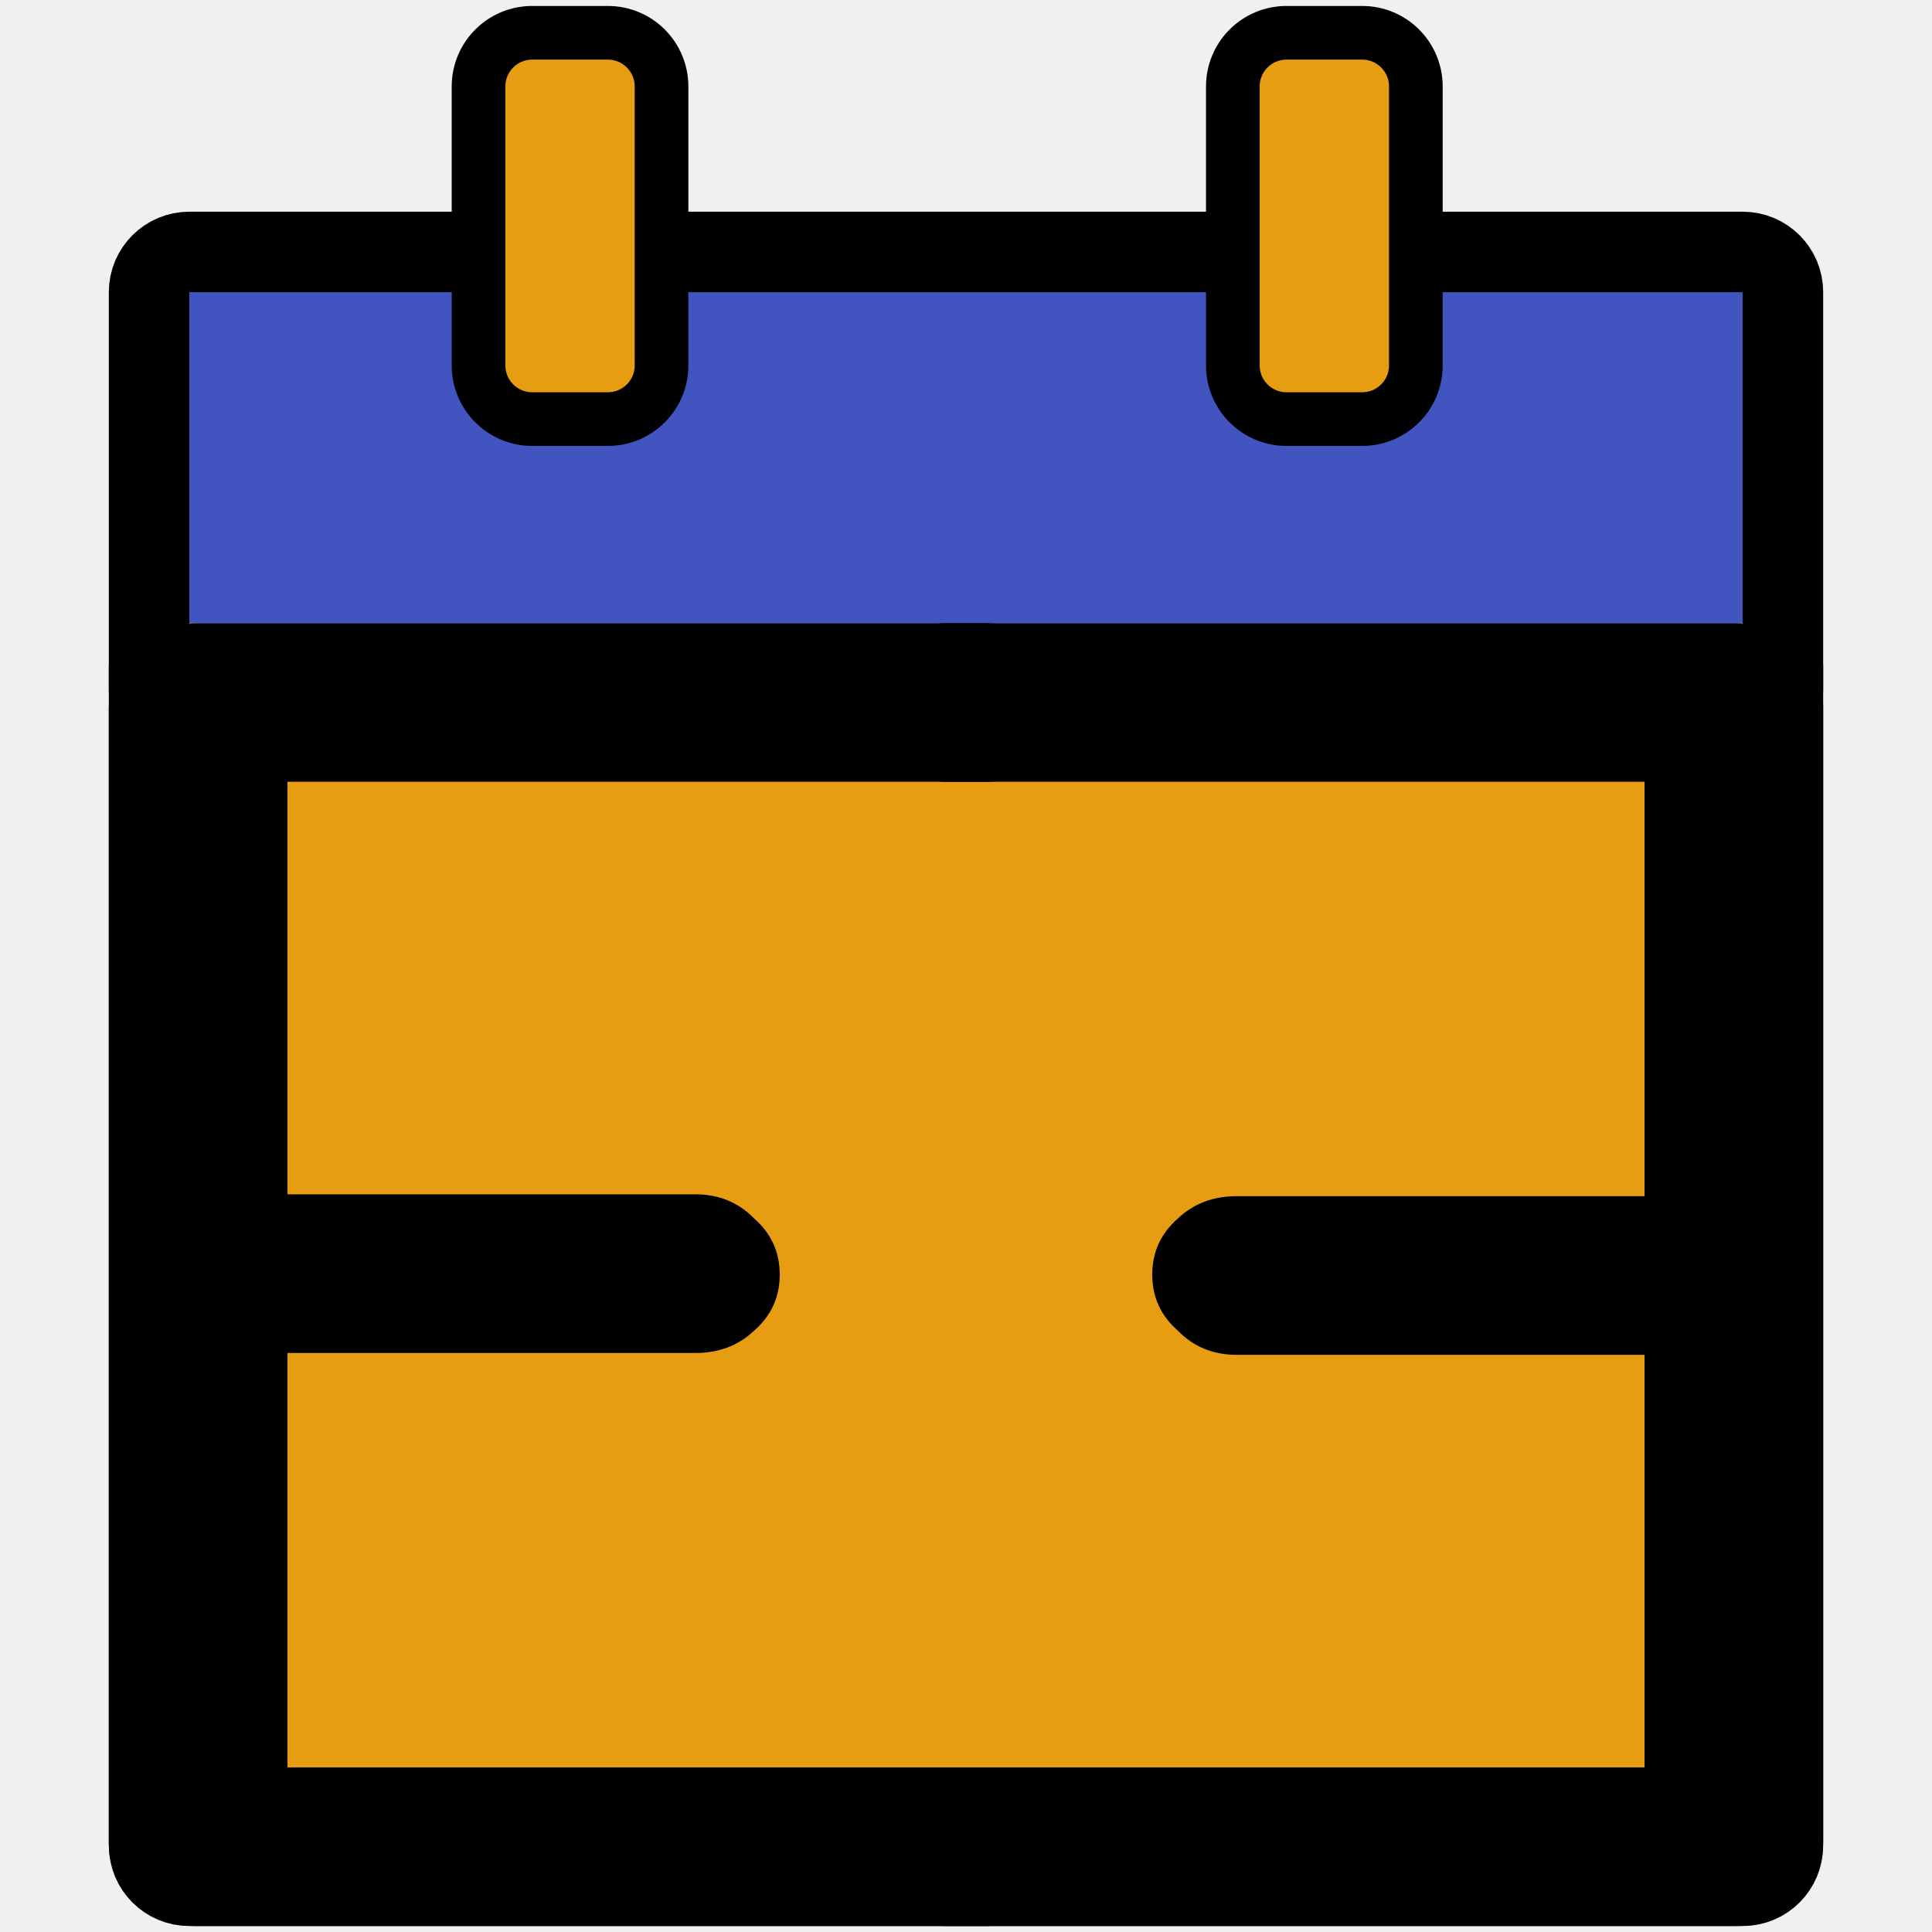
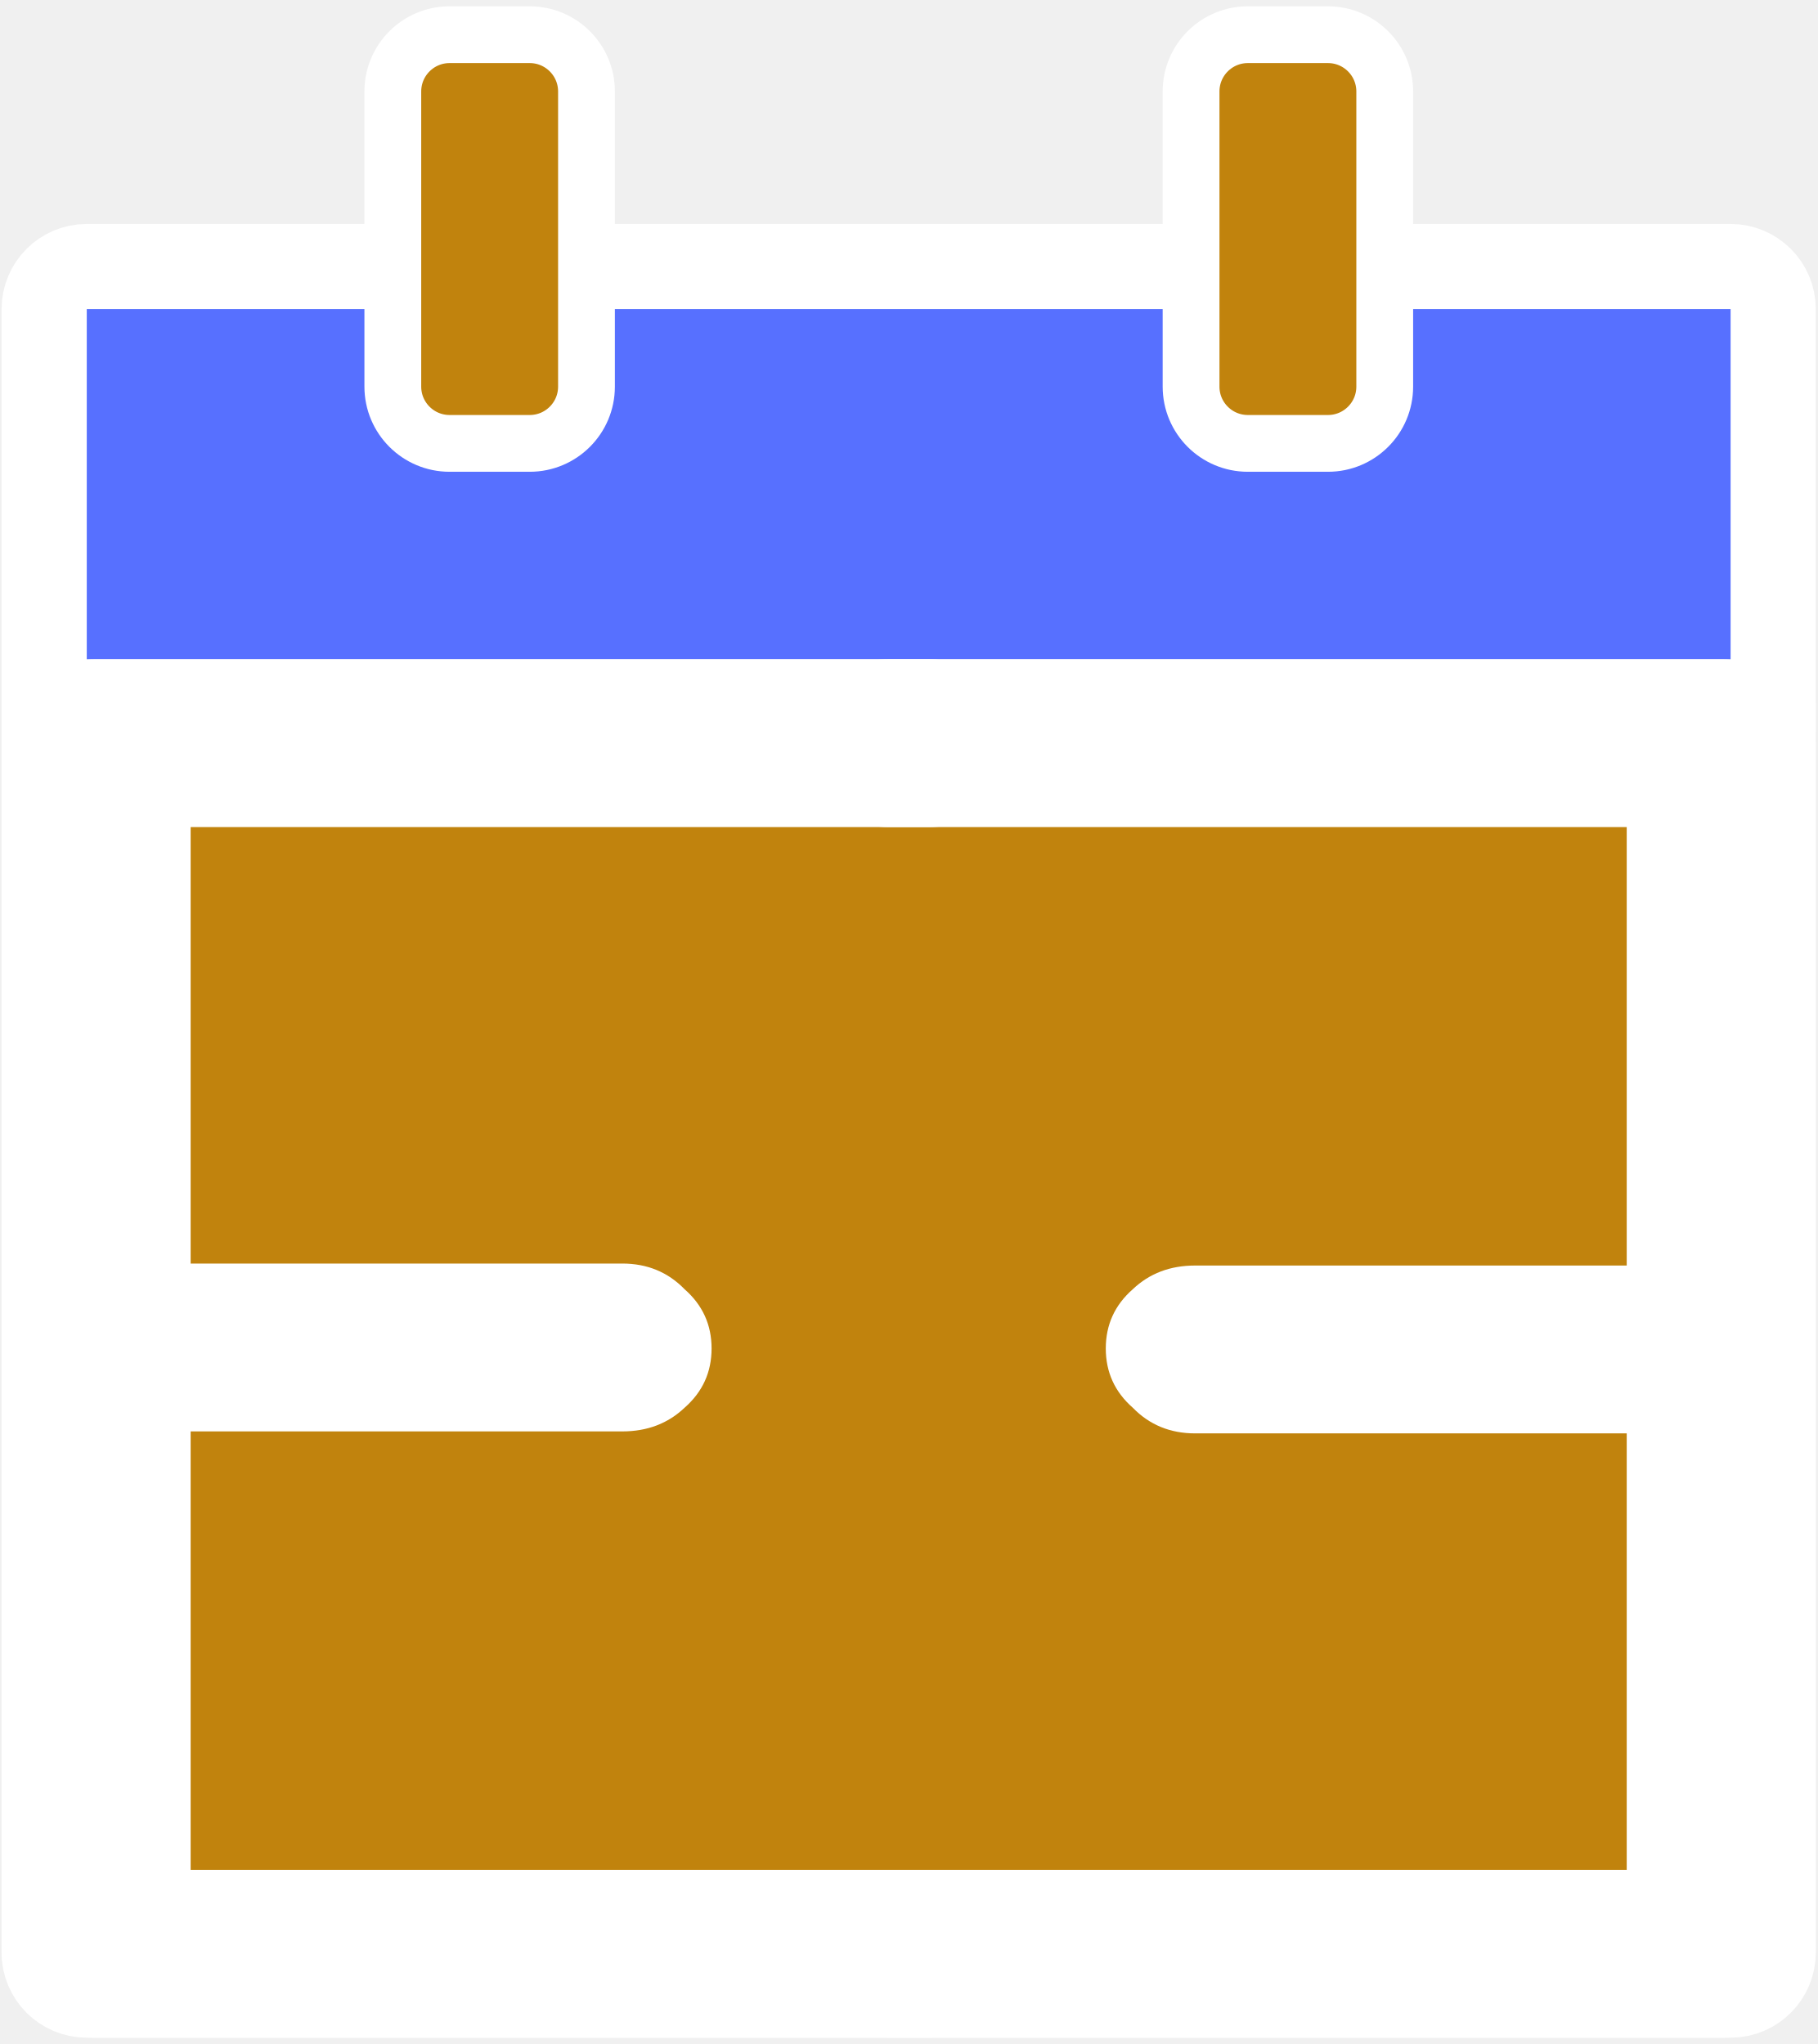
- <svg xmlns="http://www.w3.org/2000/svg" version="1.1" width="1000" height="1000">
-   <style>
-     #light-icon {
-       display: inline;
-     }
-     #dark-icon {
-       display: none;
-     }
- 
-     @media (prefers-color-scheme: dark) {
-       #light-icon {
-         display: none;
-       }
-       #dark-icon {
-         display: inline;
-       }
-     }
-   </style>
-   <g id="light-icon">
-     <svg version="1.1" width="1000" height="1000">
-       <g>
-         <g transform="matrix(6.944444,0,0,6.944444,55.55556,0)">
-           <svg version="1.1" width="128" height="144">
-             <svg width="128" height="144" viewBox="0 0 128 144" fill="none">
-               <rect x="10.333" y="56.667" width="107.333" height="76.667" fill="#E69D11" />
-               <path d="M5.222 22.889C5.222 21.784 6.118 20.889 7.222 20.889H120.778C121.882 20.889 122.778 21.784 122.778 22.889V46.444H5.222V22.889Z" fill="#4154C0" />
-               <rect x="3.111" y="18.778" width="121.778" height="121.778" rx="3" stroke="black" stroke-width="6" />
-               <line x1="0.111" y1="50.556" x2="127.889" y2="50.556" stroke="black" stroke-width="2" />
-               <rect x="27.667" y="2.444" width="13.64" height="28.793" rx="4" fill="#E69D11" stroke="black" stroke-width="4" />
-               <rect x="83.889" y="2.444" width="13.64" height="28.793" rx="4" fill="#E69D11" stroke="black" stroke-width="4" />
-               <path d="M121.304 46.444C123.158 46.444 124.718 47.047 125.987 48.253C127.255 49.459 127.889 50.943 127.889 52.705L127.889 137.156C127.889 138.918 127.255 140.402 125.987 141.608C124.718 142.906 123.158 143.556 121.304 143.556H62.626C60.87 143.556 59.406 142.953 58.236 141.747C56.967 140.634 56.333 139.243 56.333 137.573C56.333 135.904 56.967 134.512 58.236 133.399C59.406 132.286 60.87 131.73 62.626 131.73H114.573V100.982H84.174C82.418 100.982 80.955 100.38 79.784 99.174C78.516 98.061 77.882 96.669 77.882 95C77.882 93.331 78.516 91.939 79.784 90.826C80.955 89.713 82.418 89.157 84.174 89.157H114.573V58.27H62.626C60.87 58.27 59.406 57.667 58.236 56.462C56.967 55.349 56.333 53.957 56.333 52.288C56.333 50.618 56.967 49.227 58.236 48.114C59.406 47.001 60.87 46.444 62.626 46.444H121.304Z" fill="black" />
-               <path d="M6.696 143.556C4.842 143.556 3.282 142.953 2.013 141.747C0.745 140.541 0.111 139.057 0.111 137.295V52.844C0.111 51.082 0.745 49.598 2.013 48.392C3.282 47.094 4.842 46.444 6.696 46.444H65.374C67.13 46.444 68.594 47.047 69.764 48.253C71.033 49.366 71.667 50.757 71.667 52.427C71.667 54.096 71.033 55.488 69.764 56.601C68.594 57.714 67.13 58.27 65.374 58.27H13.427V89.017H43.826C45.582 89.017 47.045 89.62 48.216 90.826C49.484 91.939 50.118 93.331 50.118 95C50.118 96.669 49.484 98.061 48.216 99.174C47.045 100.287 45.582 100.843 43.826 100.843H13.427V131.73H65.374C67.13 131.73 68.594 132.333 69.764 133.538C71.033 134.651 71.667 136.043 71.667 137.712C71.667 139.382 71.033 140.773 69.764 141.886C68.594 142.999 67.13 143.556 65.374 143.556H6.696Z" fill="black" />
-             </svg>
-           </svg>
-         </g>
-       </g>
-     </svg>
-   </g>
-   <g id="dark-icon">
-     <svg version="1.1" width="1000" height="1000">
-       <g>
-         <g transform="matrix(6.944444,0,0,6.944444,55.55556,0)">
-           <svg version="1.1" width="128" height="144">
-             <svg width="128" height="144" viewBox="0 0 128 144" fill="none">
-               <rect x="10.333" y="56.667" width="107.333" height="76.667" fill="#C1830D" />
-               <path d="M5.222 22.889C5.222 21.784 6.118 20.889 7.222 20.889H120.778C121.882 20.889 122.778 21.784 122.778 22.889V46.444H5.222V22.889Z" fill="#5770FF" />
-               <rect x="3.111" y="18.778" width="121.778" height="121.778" rx="3" stroke="white" stroke-width="6" />
-               <line x1="0.111" y1="50.556" x2="127.889" y2="50.556" stroke="white" stroke-width="2" />
-               <rect x="27.667" y="2.444" width="13.64" height="28.793" rx="4" fill="#C1830D" stroke="white" stroke-width="4" />
-               <rect x="83.889" y="2.444" width="13.64" height="28.793" rx="4" fill="#C1830D" stroke="white" stroke-width="4" />
-               <path d="M121.304 46.444C123.158 46.444 124.718 47.047 125.987 48.253C127.255 49.459 127.889 50.943 127.889 52.705L127.889 137.156C127.889 138.918 127.255 140.402 125.987 141.608C124.718 142.906 123.158 143.556 121.304 143.556H62.626C60.87 143.556 59.406 142.953 58.236 141.747C56.967 140.634 56.333 139.243 56.333 137.573C56.333 135.904 56.967 134.512 58.236 133.399C59.406 132.286 60.87 131.73 62.626 131.73H114.573V100.982H84.174C82.418 100.982 80.955 100.38 79.784 99.174C78.516 98.061 77.882 96.669 77.882 95C77.882 93.331 78.516 91.939 79.784 90.826C80.955 89.713 82.418 89.157 84.174 89.157H114.573V58.27H62.626C60.87 58.27 59.406 57.667 58.236 56.462C56.967 55.349 56.333 53.957 56.333 52.288C56.333 50.618 56.967 49.227 58.236 48.114C59.406 47.001 60.87 46.444 62.626 46.444H121.304Z" fill="white" />
-               <path d="M6.696 143.556C4.842 143.556 3.282 142.953 2.013 141.747C0.745 140.541 0.111 139.057 0.111 137.295V52.844C0.111 51.082 0.745 49.598 2.013 48.392C3.282 47.094 4.842 46.444 6.696 46.444H65.374C67.13 46.444 68.594 47.047 69.764 48.253C71.033 49.366 71.667 50.757 71.667 52.427C71.667 54.096 71.033 55.488 69.764 56.601C68.594 57.714 67.13 58.27 65.374 58.27H13.427V89.017H43.826C45.582 89.017 47.045 89.62 48.216 90.826C49.484 91.939 50.118 93.331 50.118 95C50.118 96.669 49.484 98.061 48.216 99.174C47.045 100.287 45.582 100.843 43.826 100.843H13.427V131.73H65.374C67.13 131.73 68.594 132.333 69.764 133.538C71.033 134.651 71.667 136.043 71.667 137.712C71.667 139.382 71.033 140.773 69.764 141.886C68.594 142.999 67.13 143.556 65.374 143.556H6.696Z" fill="white" />
-             </svg>
-           </svg>
-         </g>
-       </g>
-     </svg>
-   </g>
+ <svg xmlns="http://www.w3.org/2000/svg" width="128" height="144" viewBox="0 0 128 144" fill="none">
+   <rect x="10.333" y="56.667" width="107.333" height="76.667" fill="#C1830D" />
+   <path d="M5.222 22.889C5.222 21.784 6.118 20.889 7.222 20.889H120.778C121.882 20.889 122.778 21.784 122.778 22.889V46.444H5.222V22.889Z" fill="#5770FF" />
+   <rect x="3.111" y="18.778" width="121.778" height="121.778" rx="3" stroke="white" stroke-width="6" />
+   <line x1="0.111" y1="50.556" x2="127.889" y2="50.556" stroke="white" stroke-width="2" />
+   <rect x="27.667" y="2.444" width="13.64" height="28.793" rx="4" fill="#C1830D" stroke="white" stroke-width="4" />
+   <rect x="83.889" y="2.444" width="13.64" height="28.793" rx="4" fill="#C1830D" stroke="white" stroke-width="4" />
+   <path d="M121.304 46.444C123.158 46.444 124.718 47.047 125.987 48.253C127.255 49.459 127.889 50.943 127.889 52.705L127.889 137.156C127.889 138.918 127.255 140.402 125.987 141.608C124.718 142.906 123.158 143.556 121.304 143.556H62.626C60.87 143.556 59.406 142.953 58.236 141.747C56.967 140.634 56.333 139.243 56.333 137.573C56.333 135.904 56.967 134.512 58.236 133.399C59.406 132.286 60.87 131.73 62.626 131.73H114.573V100.982H84.174C82.418 100.982 80.955 100.38 79.784 99.174C78.516 98.061 77.882 96.669 77.882 95C77.882 93.331 78.516 91.939 79.784 90.826C80.955 89.713 82.418 89.157 84.174 89.157H114.573V58.27H62.626C60.87 58.27 59.406 57.667 58.236 56.462C56.967 55.349 56.333 53.957 56.333 52.288C56.333 50.618 56.967 49.227 58.236 48.114C59.406 47.001 60.87 46.444 62.626 46.444H121.304Z" fill="white" />
+   <path d="M6.696 143.556C4.842 143.556 3.282 142.953 2.013 141.747C0.745 140.541 0.111 139.057 0.111 137.295V52.844C0.111 51.082 0.745 49.598 2.013 48.392C3.282 47.094 4.842 46.444 6.696 46.444H65.374C67.13 46.444 68.594 47.047 69.764 48.253C71.033 49.366 71.667 50.757 71.667 52.427C71.667 54.096 71.033 55.488 69.764 56.601C68.594 57.714 67.13 58.27 65.374 58.27H13.427V89.017H43.826C45.582 89.017 47.045 89.62 48.216 90.826C49.484 91.939 50.118 93.331 50.118 95C50.118 96.669 49.484 98.061 48.216 99.174C47.045 100.287 45.582 100.843 43.826 100.843H13.427V131.73H65.374C67.13 131.73 68.594 132.333 69.764 133.538C71.033 134.651 71.667 136.043 71.667 137.712C71.667 139.382 71.033 140.773 69.764 141.886C68.594 142.999 67.13 143.556 65.374 143.556H6.696Z" fill="white" />
</svg>
